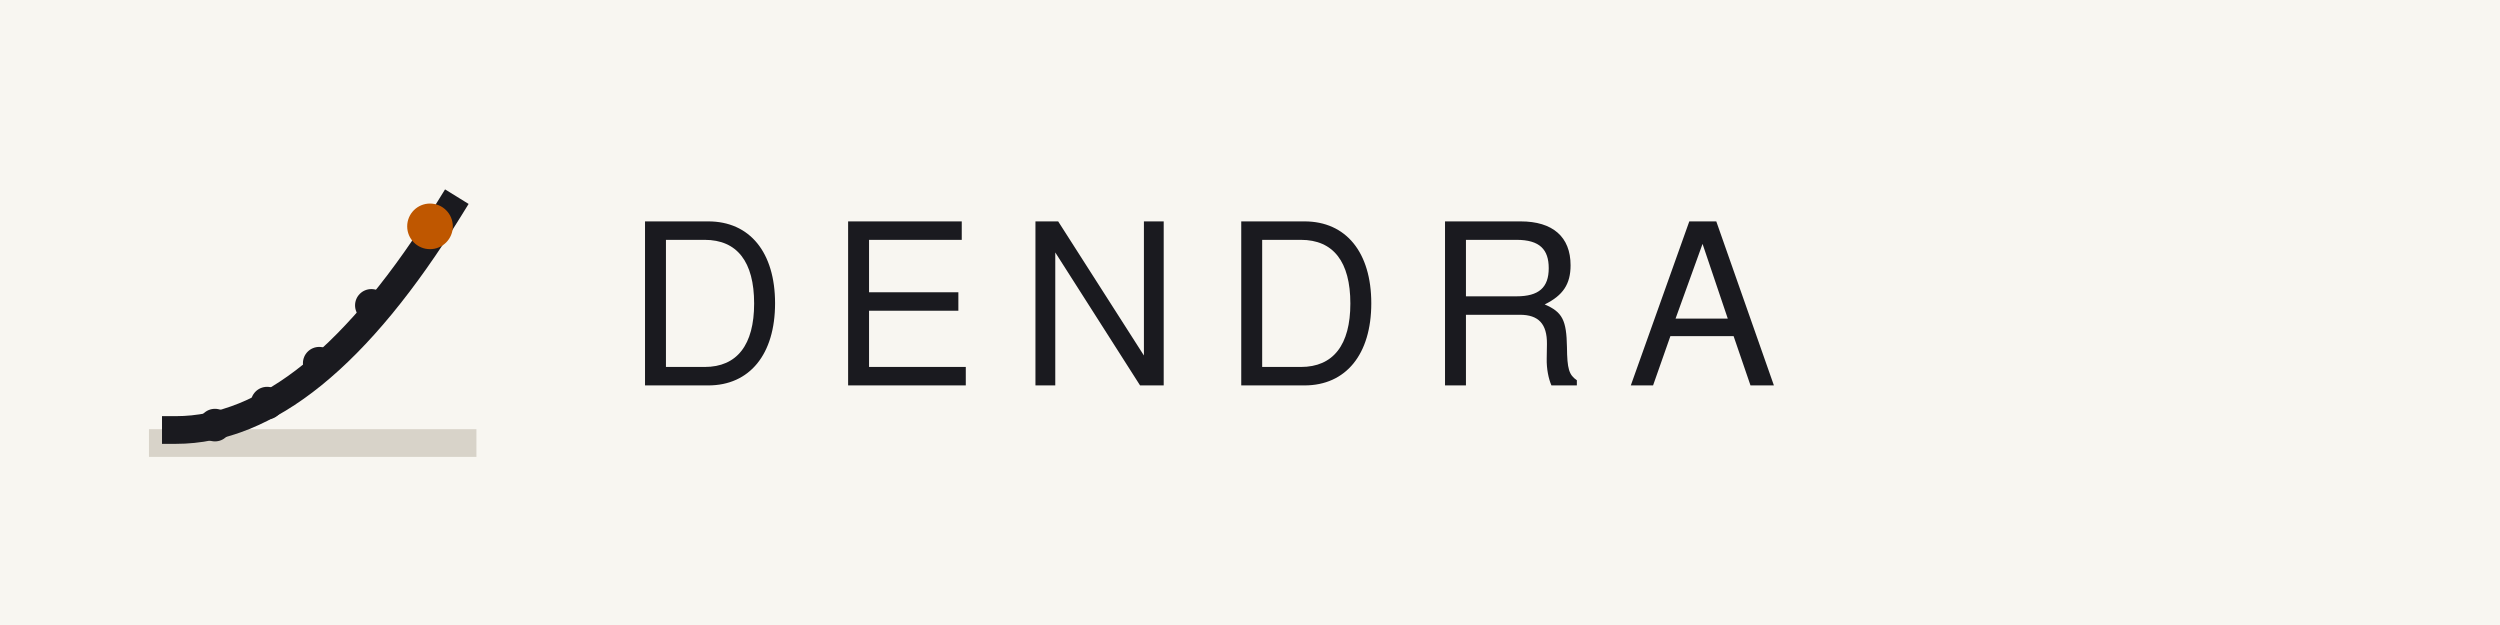
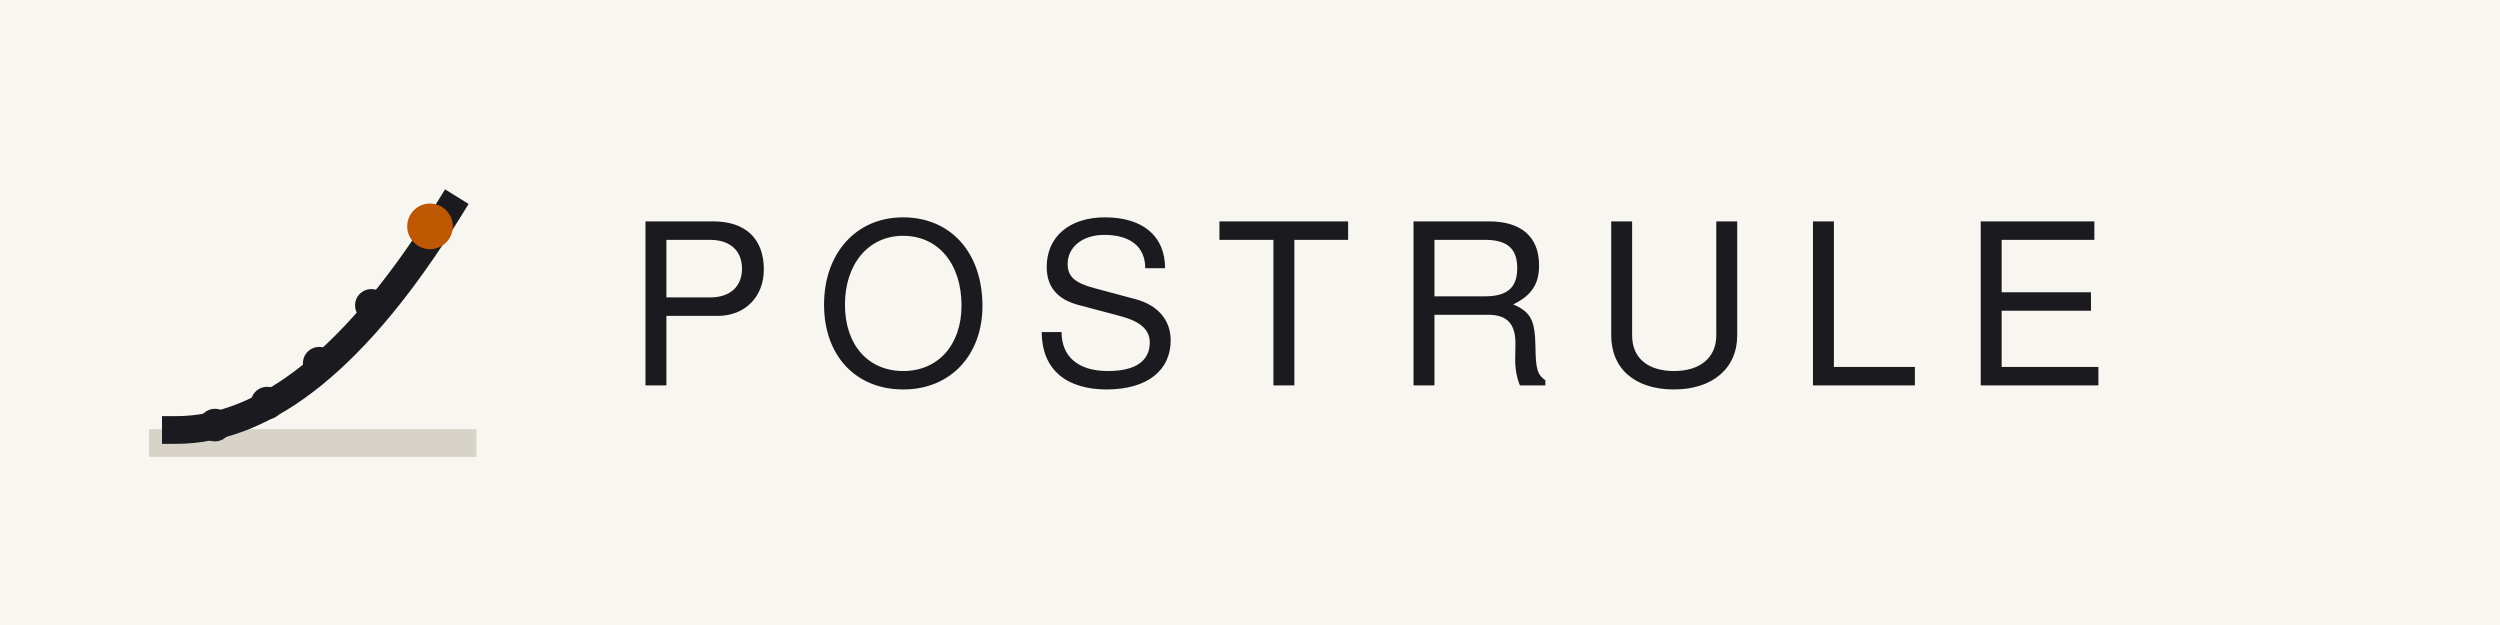
<svg xmlns="http://www.w3.org/2000/svg" viewBox="0 0 1200 300">
  <rect width="1200" height="300" fill="#f8f6f1" />
  <g transform="translate(50, 50) scale(0.391)">
    <line x1="72" y1="416" x2="440" y2="416" stroke="#d8d3c9" stroke-width="34" stroke-linecap="square" />
    <path d="M 88 400 Q 256 400 424 128" fill="none" stroke="#1a1a1f" stroke-width="34" stroke-linecap="square" />
    <circle cx="136" cy="394" r="20" fill="#1a1a1f" />
    <circle cx="200" cy="367" r="20" fill="#1a1a1f" />
    <circle cx="264" cy="318" r="20" fill="#1a1a1f" />
    <circle cx="328" cy="247" r="20" fill="#1a1a1f" />
    <circle cx="400" cy="150" r="28" fill="#BF5700" />
  </g>
-   <text x="300" y="185" font-family="'Space Grotesk', 'Neue Haas Grotesk Display', 'Helvetica Neue', system-ui, sans-serif" font-weight="500" font-size="108" letter-spacing="19.4" fill="#1a1a1f">DENDRA</text>
+   <text x="300" y="185" font-family="'Space Grotesk', 'Neue Haas Grotesk Display', 'Helvetica Neue', system-ui, sans-serif" font-weight="500" font-size="108" letter-spacing="19.4" fill="#1a1a1f">POSTRULE</text>
</svg>
